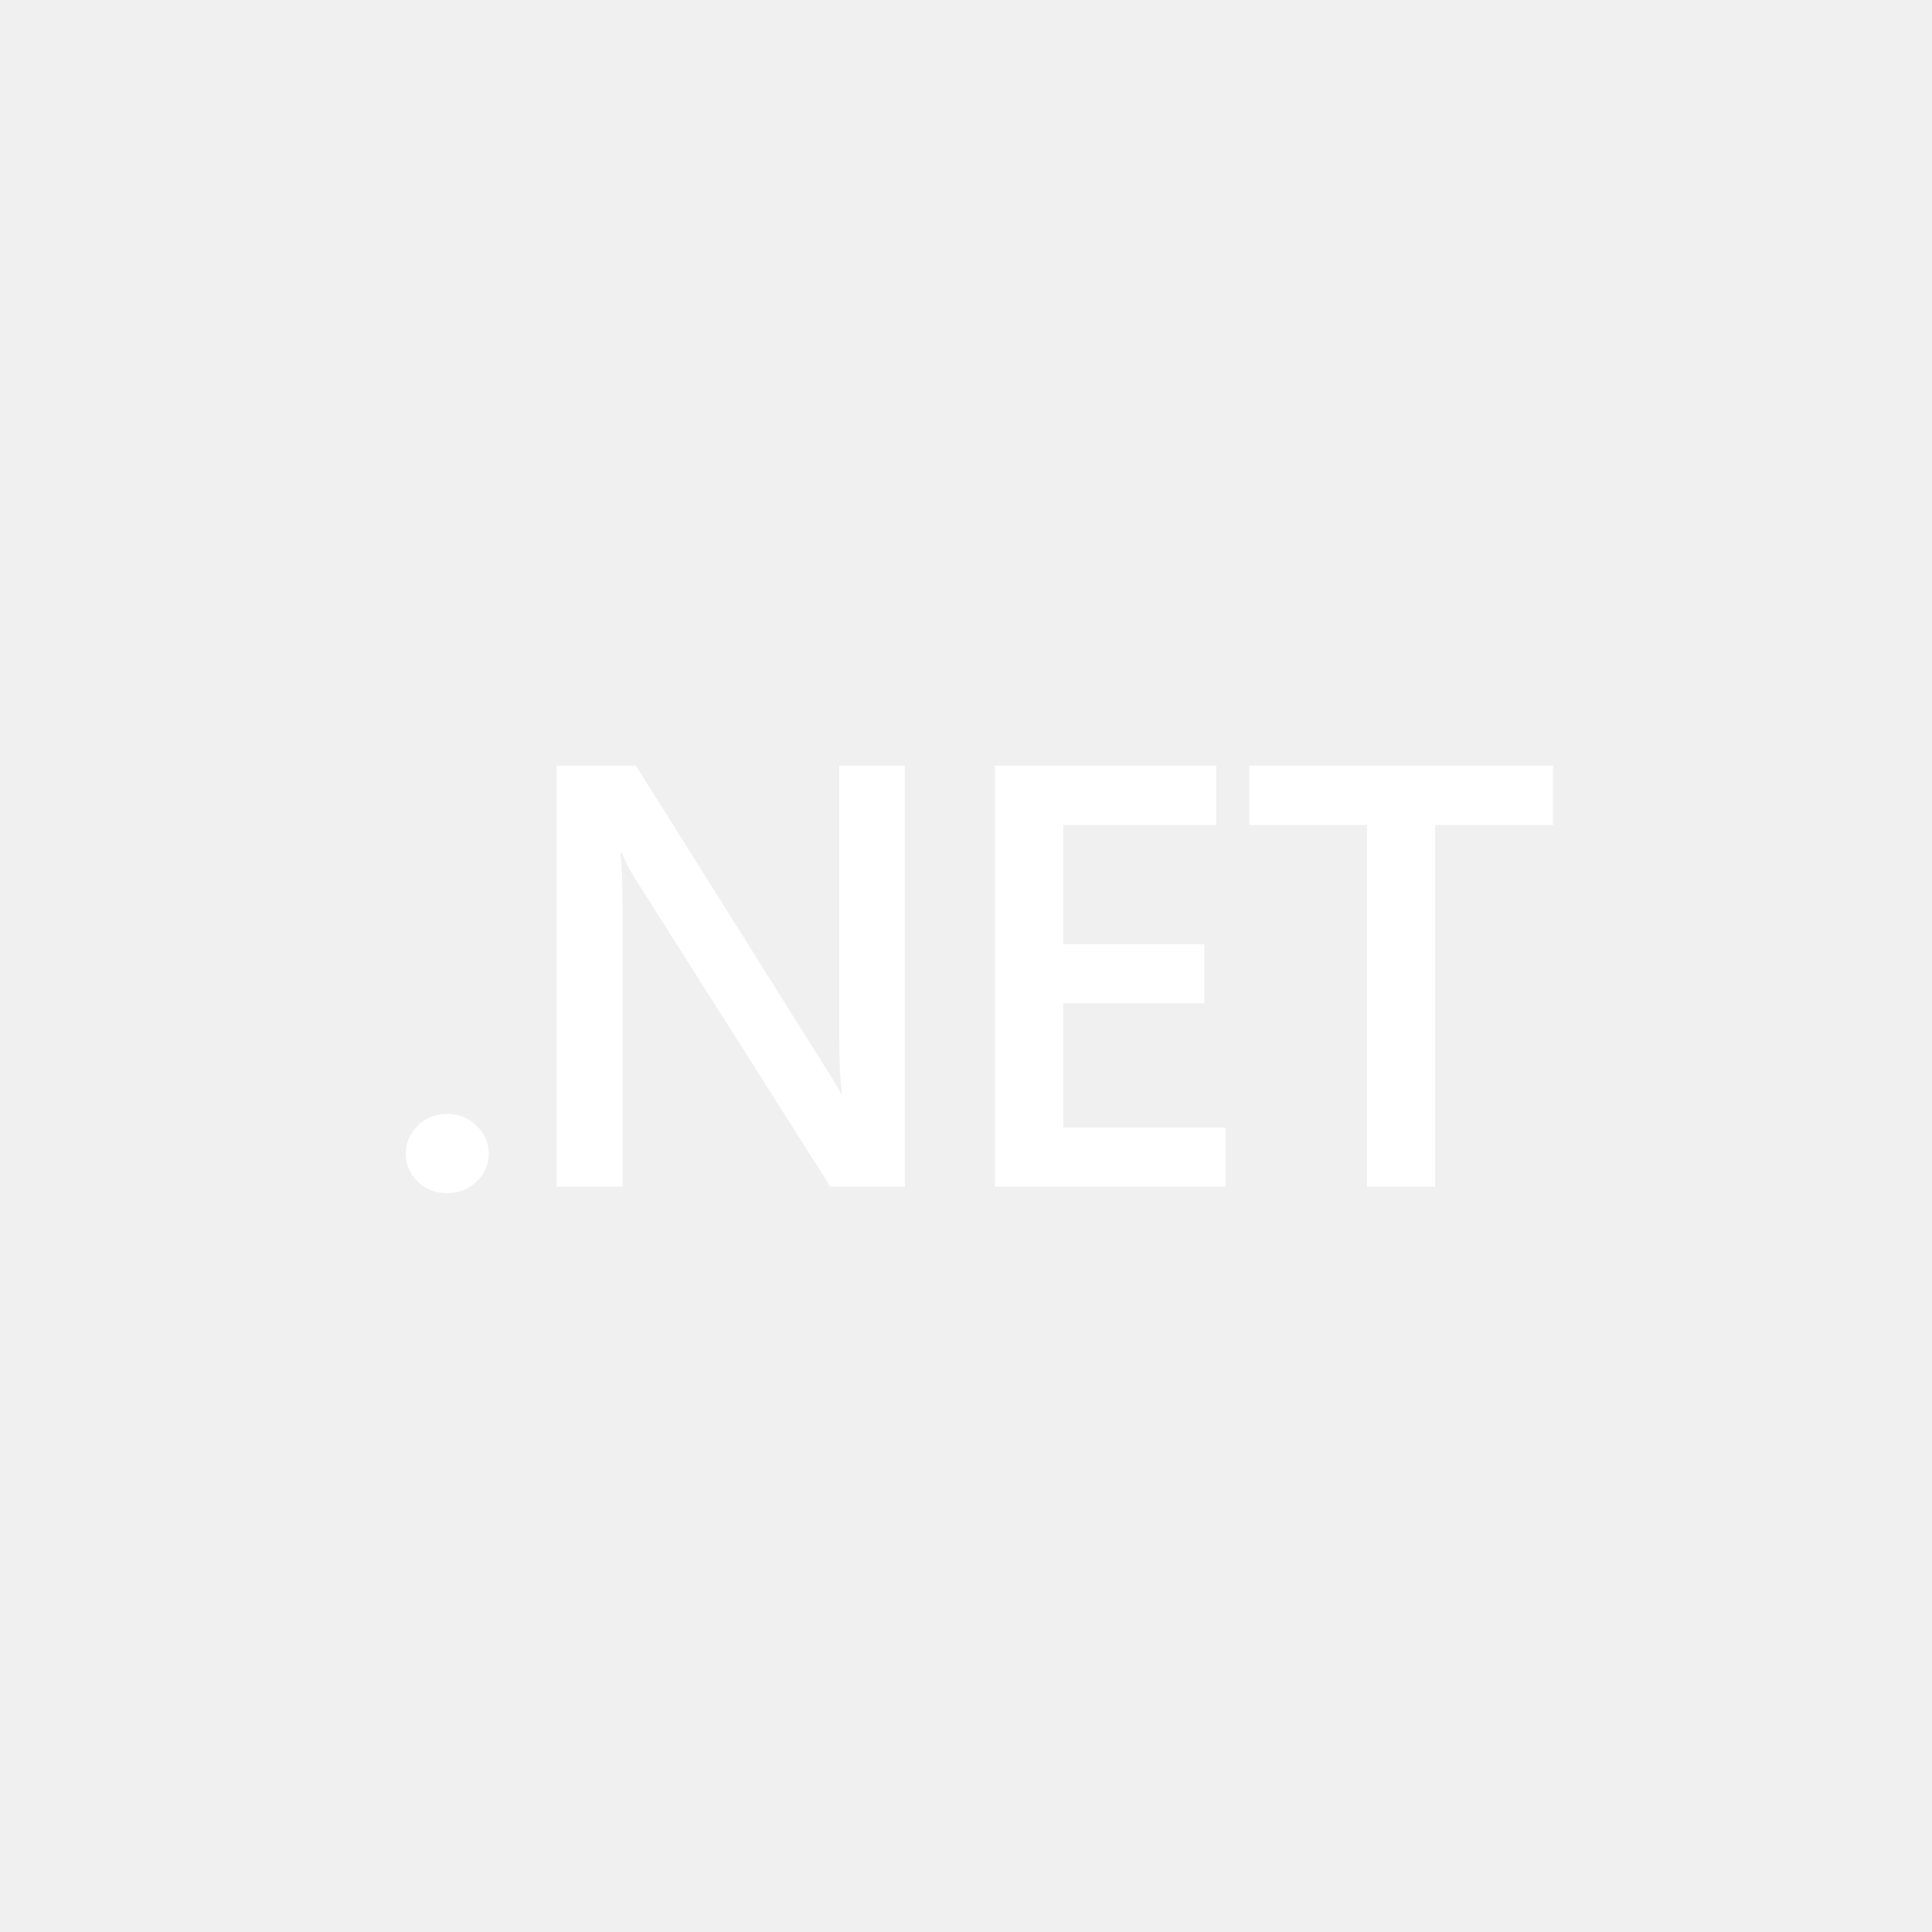
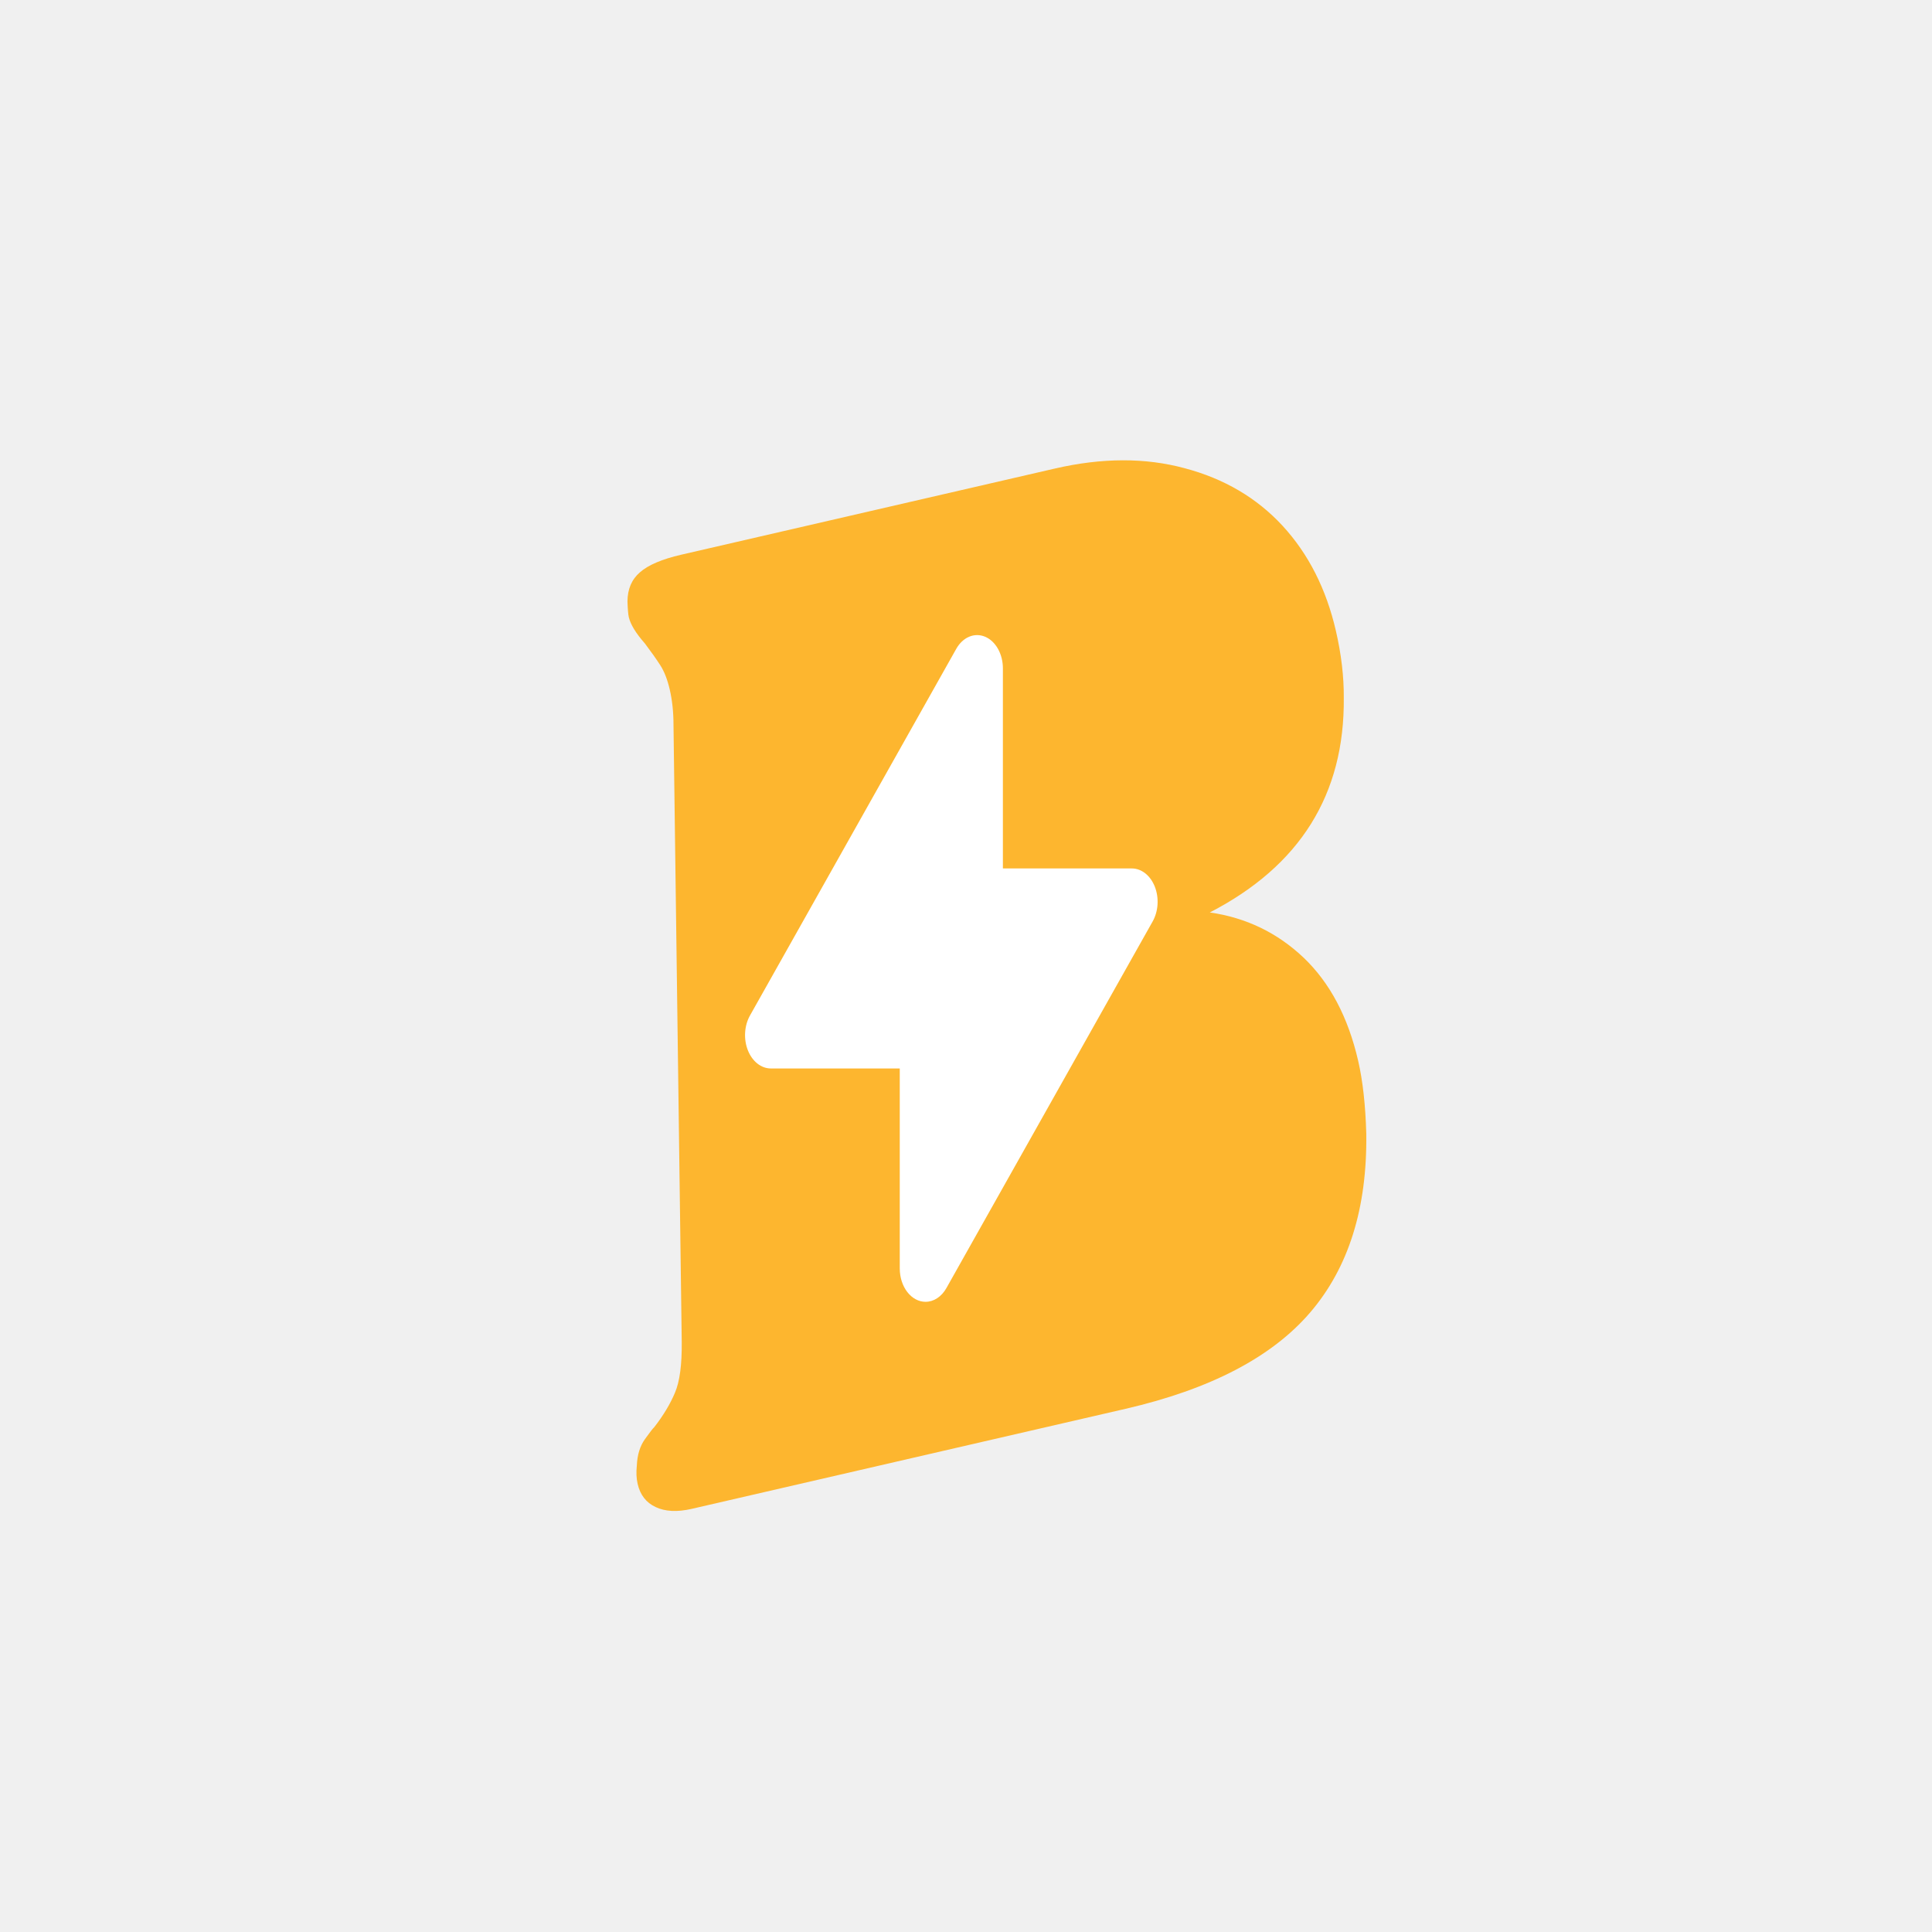
- <svg xmlns="http://www.w3.org/2000/svg" width="456" height="456" viewBox="0 0 456 456" version="1.1" xml:space="preserve" style="fill-rule:evenodd;clip-rule:evenodd;stroke-linejoin:round;stroke-miterlimit:2;">
-   <path d="m 105.5,281.609 c -2.703,0 -5.001,-0.9 -6.893,-2.702 -1.892,-1.848 -2.838,-4.042 -2.838,-6.582 0,-2.587 0.946,-4.804 2.838,-6.652 1.892,-1.848 4.19,-2.772 6.893,-2.772 2.748,0 5.068,0.924 6.96,2.772 1.937,1.848 2.906,4.064 2.906,6.652 0,2.54 -0.968,4.734 -2.906,6.582 -1.892,1.802 -4.212,2.702 -6.96,2.702 z" style="fill:#ffffff;fill-rule:nonzero;stroke-width:0.838" />
-   <path d="M 213.561,280.084 H 195.99 L 149.7,207.054 c -1.171,-1.848 -2.14,-3.765 -2.906,-5.751 h -0.406 c 0.361,2.125 0.541,6.675 0.541,13.65 v 65.132 h -15.543 v -99.36 h 18.719 l 44.737,71.298 c 1.892,2.957 3.109,4.989 3.649,6.098 h 0.27 c -0.45,-2.632 -0.676,-7.09 -0.676,-13.373 v -64.023 h 15.476 z" style="fill:#ffffff;fill-rule:nonzero;stroke-width:0.838" />
-   <path d="m 289.251,280.084 h -54.401 v -99.36 h 52.238 v 13.997 h -36.154 v 28.131 h 33.316 v 13.927 h -33.316 v 29.378 h 38.316 z" style="fill:#ffffff;fill-rule:nonzero;stroke-width:0.838" />
-   <path d="M 366.565,194.721 H 338.722 v 85.363 h -16.084 v -85.363 h -27.775 v -13.997 h 71.701 z" style="fill:#ffffff;fill-rule:nonzero;stroke-width:0.838" />
+ <svg xmlns="http://www.w3.org/2000/svg" width="456" height="456" viewBox="0 0 456 456" fill="none">
+   <g clip-path="url(#clip0_1_2)">
+     <path d="M248.966 110.591C260.108 108.021 270.326 107.996 279.618 110.514C288.934 112.98 296.638 117.512 302.731 124.111C308.835 130.754 313.026 139.015 315.304 148.895C316.582 154.438 317.203 159.709 317.168 164.708C317.382 187.492 306.841 204.377 285.543 215.361C294.106 216.588 301.498 220.157 307.72 226.066C313.908 231.984 318.188 240.084 320.559 250.366C321.651 255.104 322.29 260.842 322.476 267.579C322.708 285.133 318.3 299.191 309.252 309.752C300.204 320.312 285.665 327.902 265.636 332.521L163.25 356.129C159.832 356.917 156.991 356.772 154.726 355.694C152.506 354.652 151.097 352.835 150.499 350.242C150.2 348.945 150.137 347.501 150.31 345.907C150.413 343.388 151.05 341.311 152.22 339.676C153.391 338.04 154.127 337.094 154.427 336.836C156.565 334.084 158.191 331.378 159.305 328.72C160.431 326.106 160.965 322.099 160.907 316.698L158.961 171.033C158.961 168.067 158.667 165.31 158.079 162.762C157.533 160.393 156.784 158.47 155.832 156.995C154.879 155.52 153.677 153.819 152.226 151.894C150.083 149.469 148.81 147.385 148.408 145.642C148.264 145.016 148.161 143.792 148.101 141.97C148.112 139.048 149.094 136.75 151.047 135.076C152.991 133.357 156.252 131.969 160.833 130.913L248.966 110.591ZM251.482 172.086C251.518 167.087 251.066 162.554 250.128 158.486C247.551 147.31 241.426 142.837 231.753 145.068L220.679 147.621L221.541 210.84L232.359 208.345C239.229 206.761 244.171 203.291 247.184 197.935C250.207 192.624 251.64 184.008 251.482 172.086ZM255.303 270.85C255.28 265.441 254.774 260.591 253.784 256.3C251.104 244.677 244.671 240.04 234.486 242.388L222.181 245.226L222.811 311.887L235.321 309.003C242.396 307.371 247.539 303.761 250.75 298.171C253.927 292.589 255.444 283.482 255.303 270.85Z" fill="#FDB62F" />
+     <path d="M195.409 133.68H276.225V318.828H195.409V133.68Z" fill="#FDB62F" />
+     <path d="M218.452 307.259C216.838 307.259 215.29 306.43 214.148 304.954C213.007 303.479 212.366 301.477 212.366 299.391V252.183H181.936C180.814 252.183 179.713 251.782 178.756 251.024C177.799 250.265 177.022 249.18 176.513 247.886C176.003 246.593 175.78 245.143 175.868 243.696C175.957 242.249 176.353 240.862 177.013 239.688L225.7 153.141C226.455 151.796 227.521 150.796 228.743 150.282C229.966 149.769 231.282 149.769 232.505 150.283C233.727 150.797 234.792 151.797 235.548 153.142C236.303 154.486 236.71 156.105 236.709 157.767V204.975H267.139C268.261 204.975 269.362 205.376 270.319 206.134C271.277 206.892 272.053 207.978 272.562 209.271C273.072 210.565 273.295 212.015 273.207 213.462C273.119 214.908 272.722 216.295 272.062 217.469L223.375 304.017C222.811 305.021 222.07 305.838 221.214 306.402C220.359 306.965 219.412 307.259 218.452 307.259Z" fill="white" />
+   </g>
+   <defs>
+     <clipPath id="clip0_1_2">
+       <rect width="456" height="456" fill="white" />
+     </clipPath>
+   </defs>
</svg>
